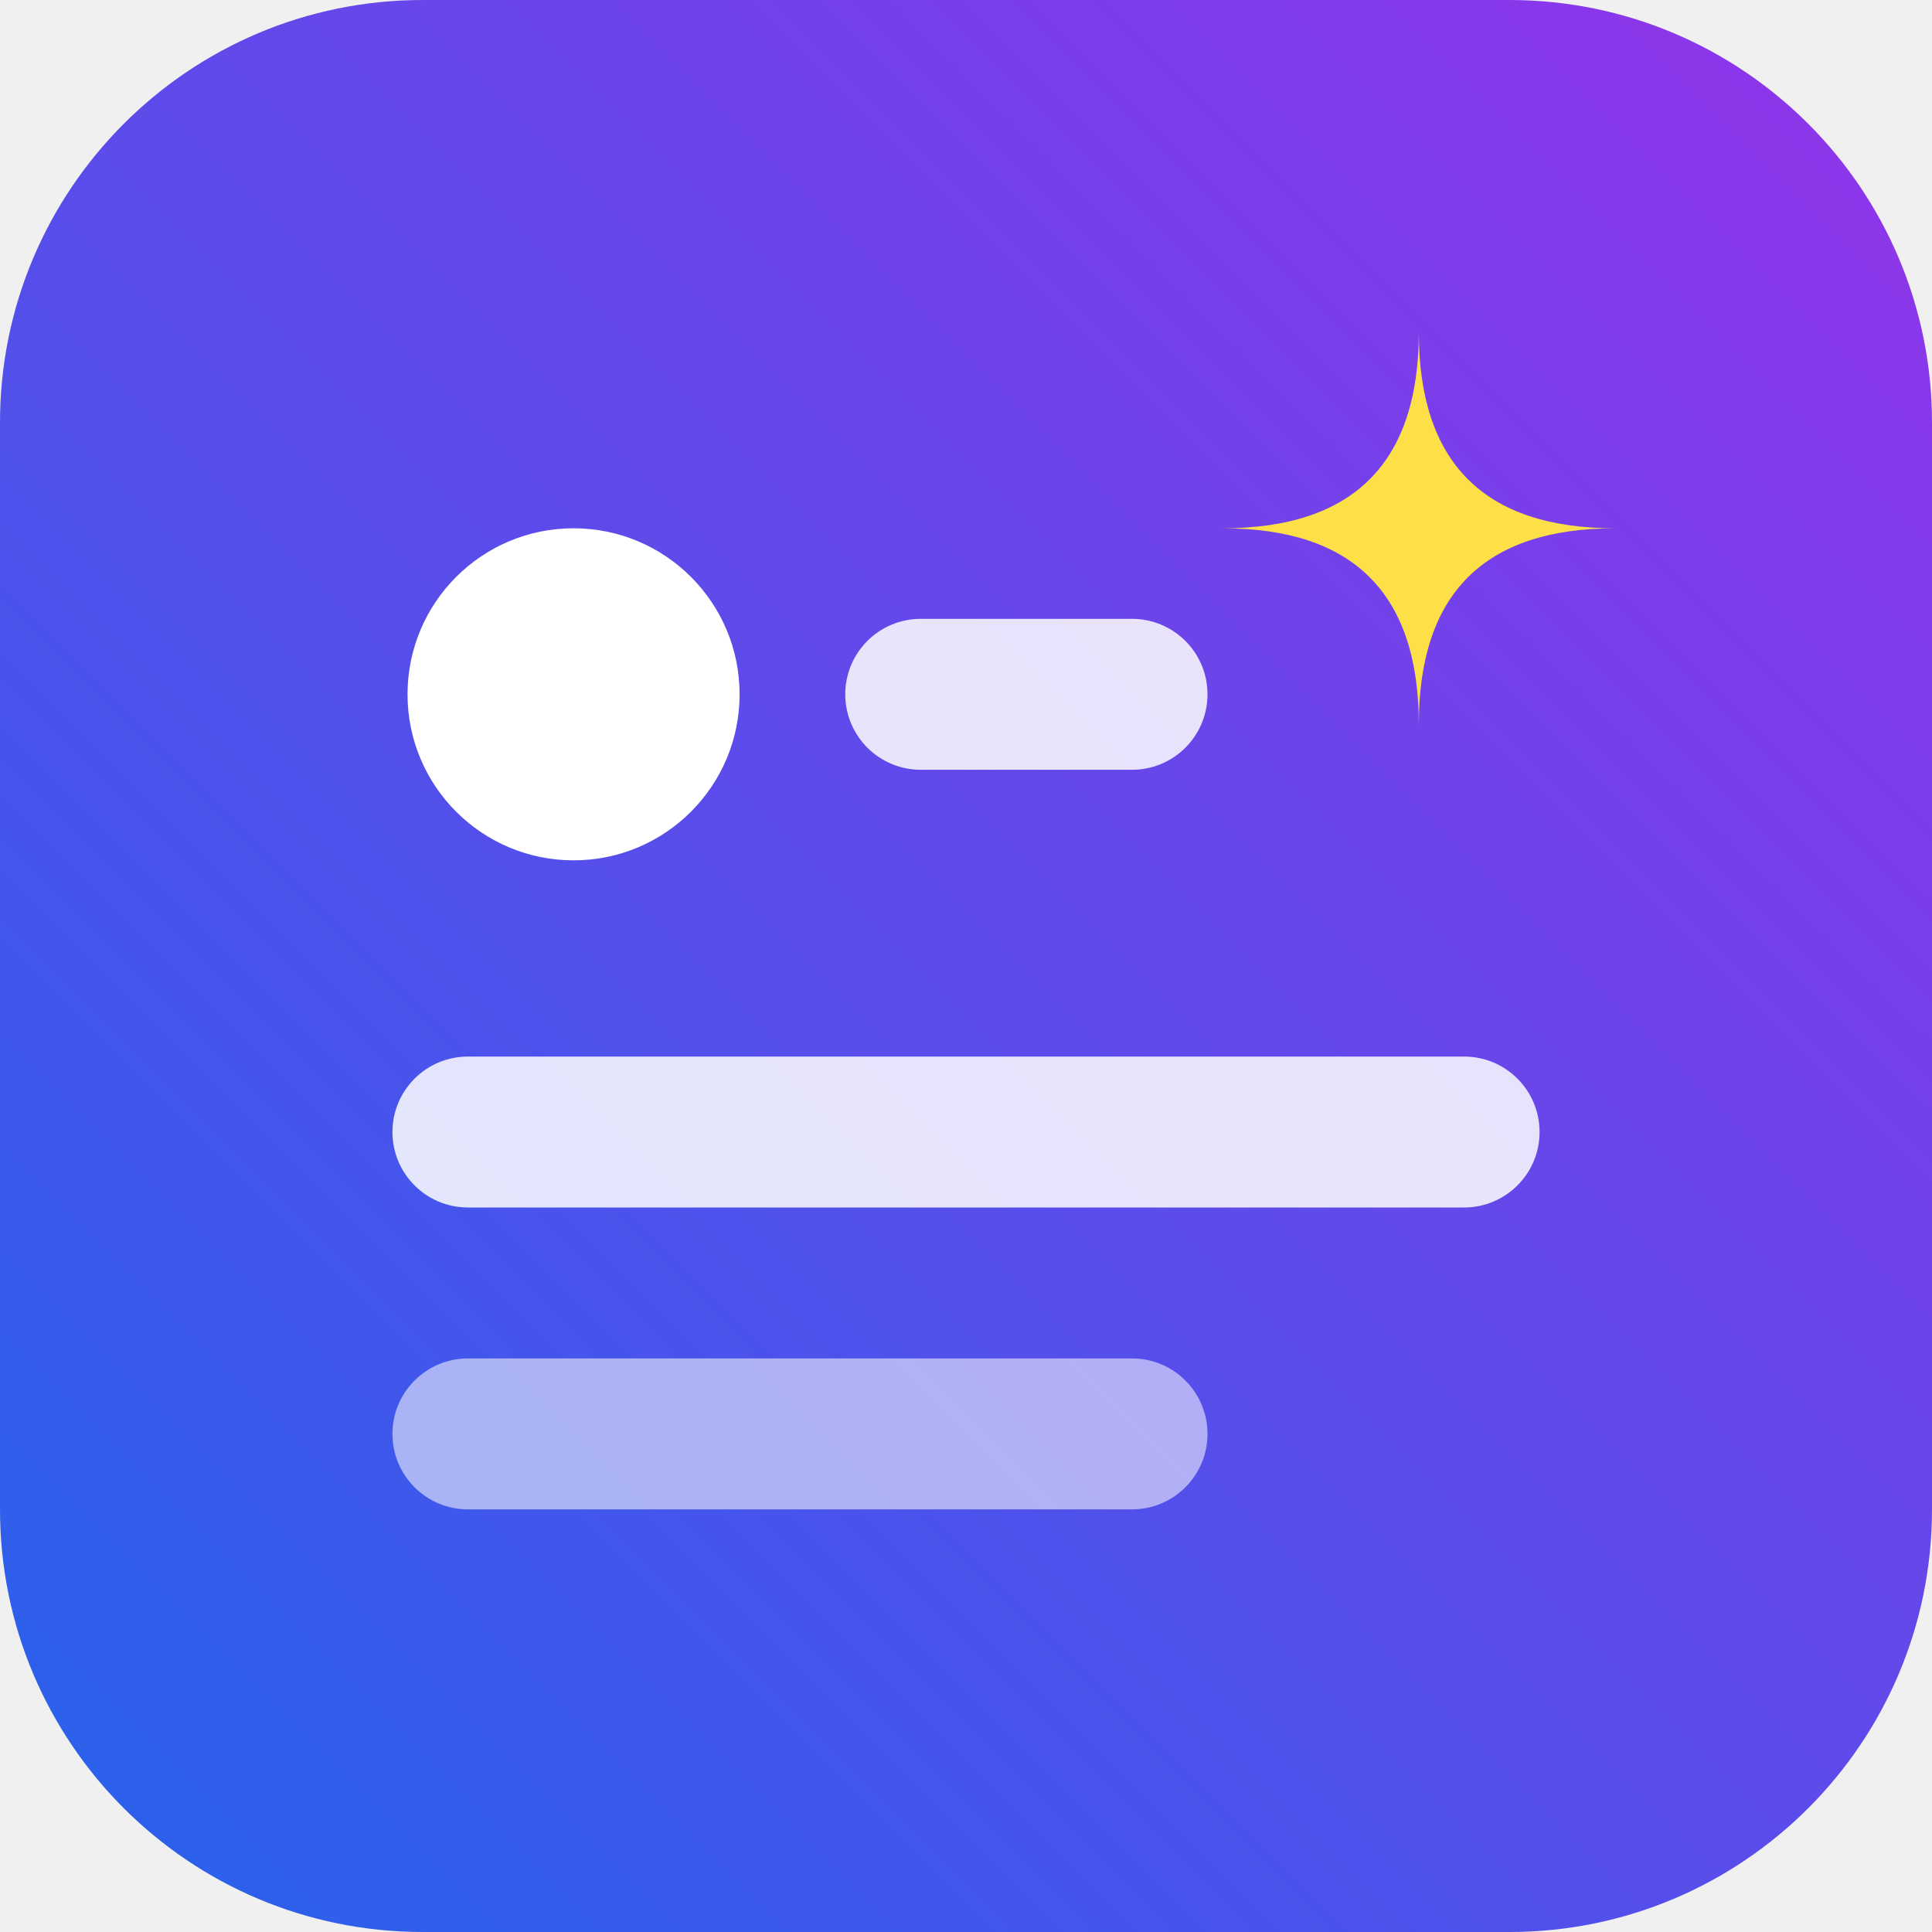
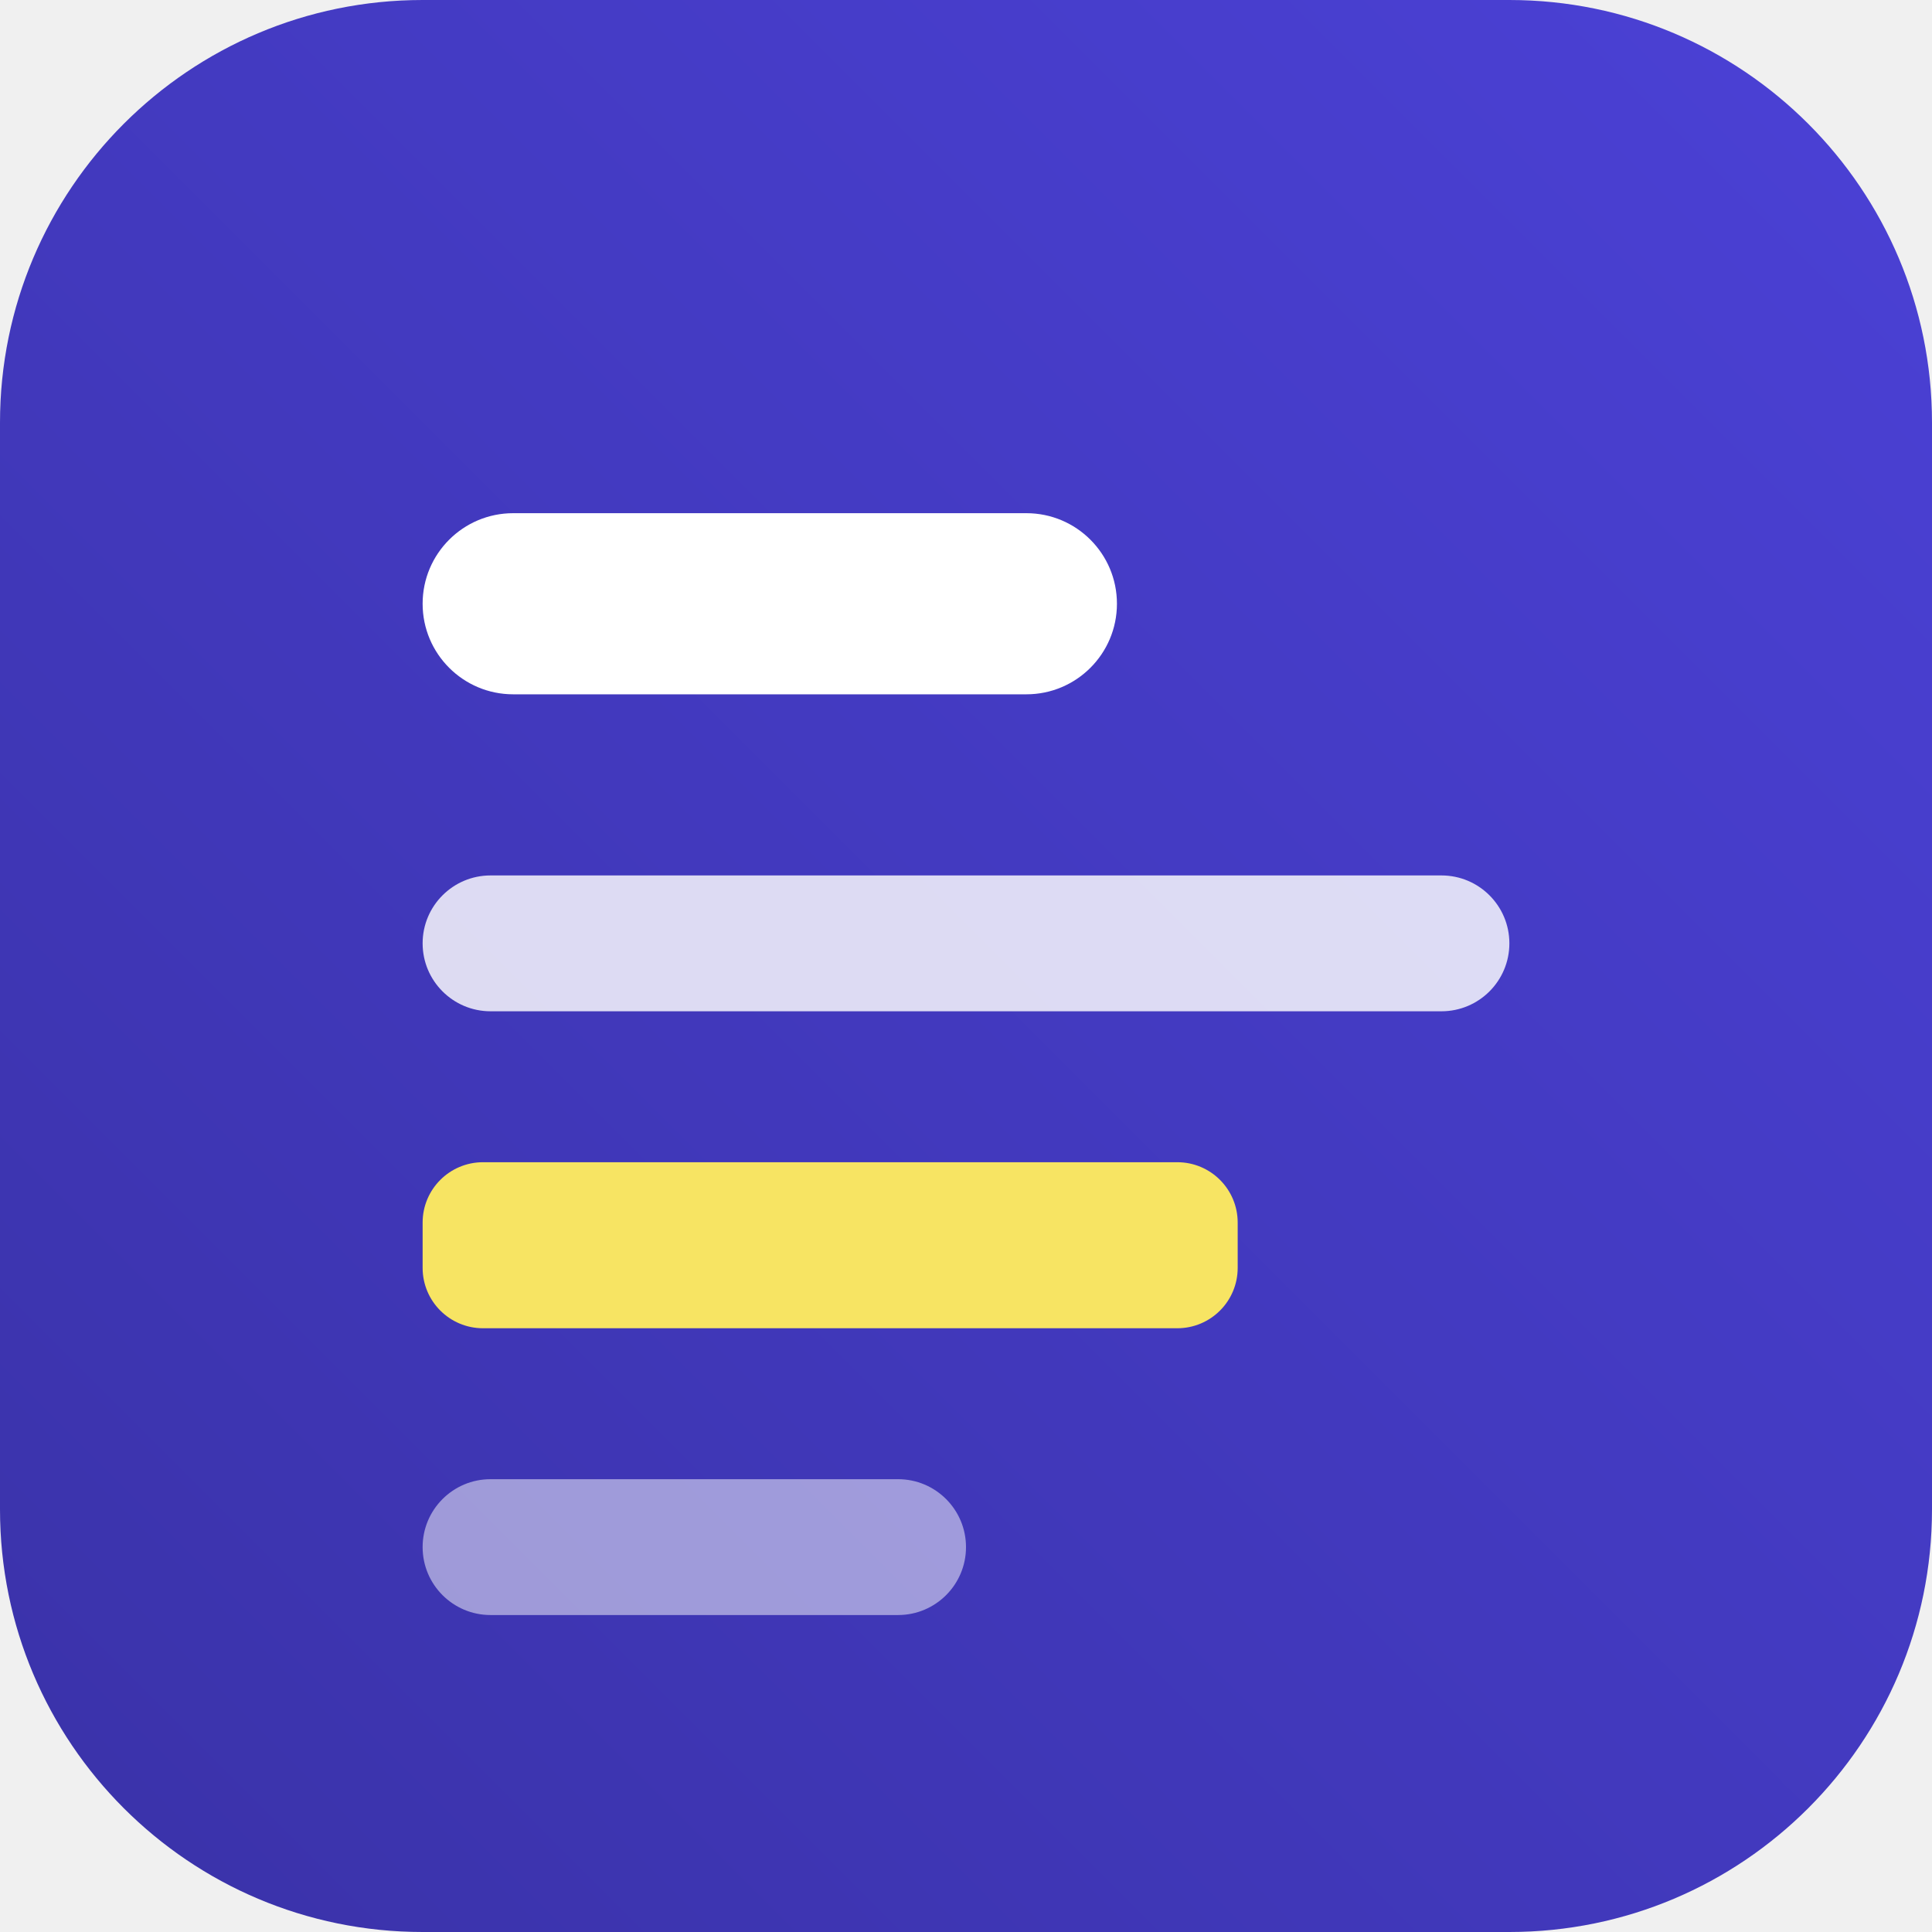
<svg xmlns="http://www.w3.org/2000/svg" viewBox="0 0 64 64">
  <defs>
    <linearGradient id="rai-tile" x1="0" y1="64" x2="64" y2="0" gradientUnits="userSpaceOnUse">
-       <stop offset="0" stop-color="#2563EB" />
-       <stop offset="1" stop-color="#9333EA" />
+       <stop offset="0" stop-color="#3A32A8" />
+       <stop offset="1" stop-color="#4B41D6" />
    </linearGradient>
  </defs>
  <rect width="64" height="64" rx="14" fill="url(#rai-tile)" />
-   <circle cx="19" cy="23" r="5.5" fill="#FFFFFF" />
-   <rect x="28" y="20.5" width="12" height="5" rx="2.5" fill="#FFFFFF" opacity="0.85" />
-   <rect x="13" y="35" width="38" height="5" rx="2.5" fill="#FFFFFF" opacity="0.85" />
-   <rect x="13" y="45" width="27" height="5" rx="2.5" fill="#FFFFFF" opacity="0.55" />
-   <path d="M47 11 Q47 17.5 53.5 17.5 Q47 17.5 47 24 Q47 17.5 40.5 17.5 Q47 17.5 47 11 Z" fill="#FDE047" />
+   <rect x="14" y="17" width="23" height="6" rx="3" fill="#FFFFFF" />
+   <rect x="14" y="29" width="36" height="4.5" rx="2.25" fill="#FFFFFF" opacity="0.82" />
+   <rect x="14" y="38.5" width="27" height="5.5" rx="2" fill="#F7E463" />
+   <rect x="14" y="49" width="18" height="4.5" rx="2.25" fill="#FFFFFF" opacity="0.5" />
</svg>
